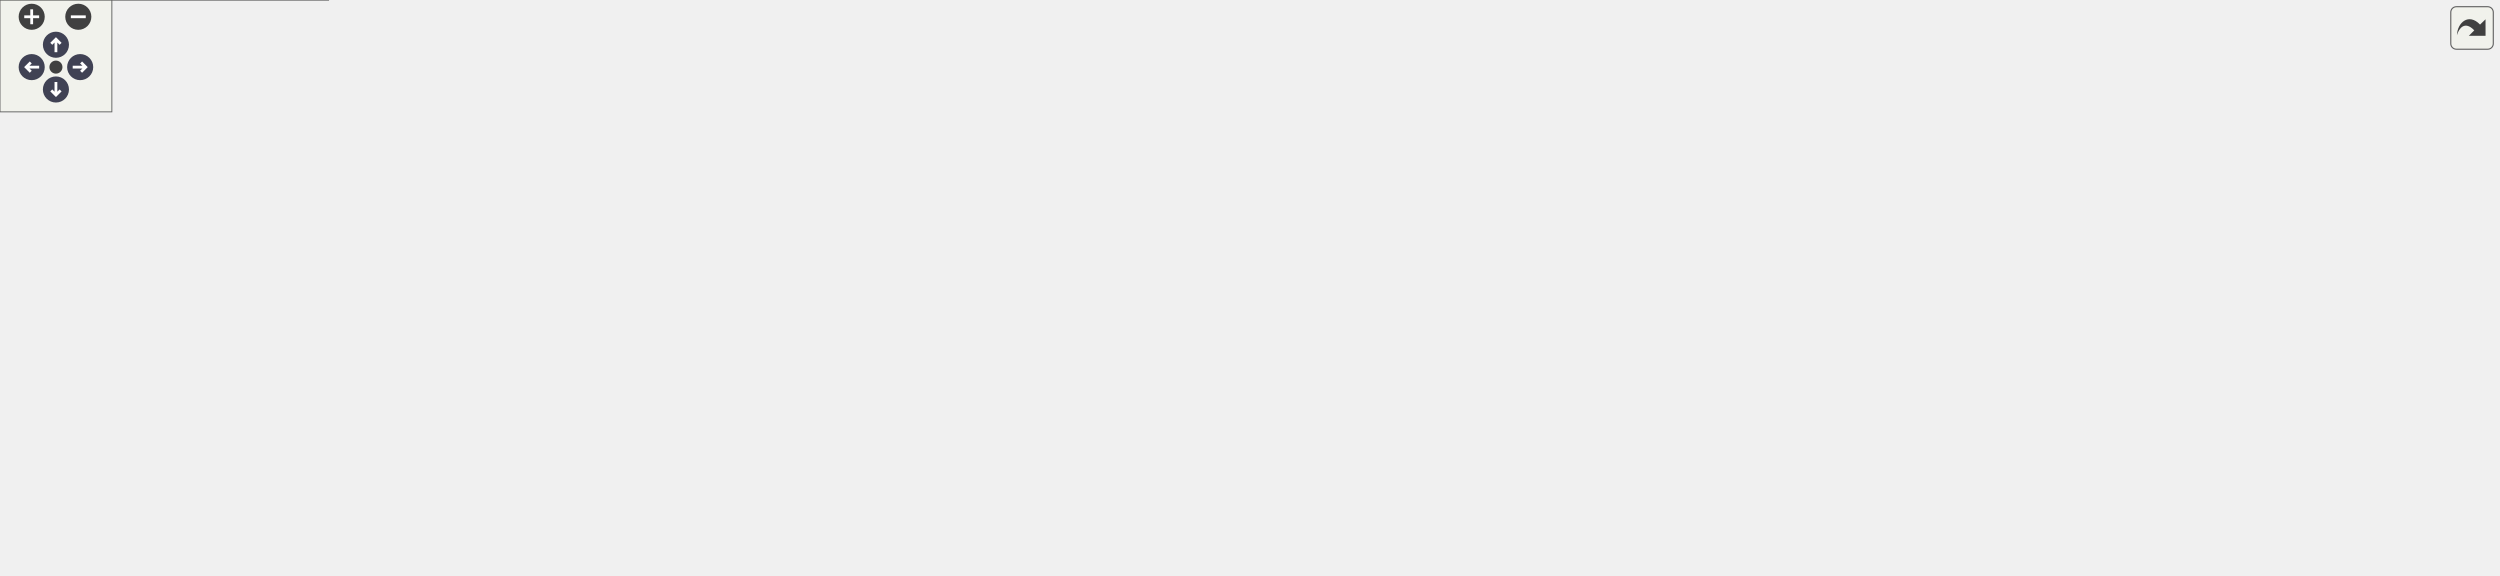
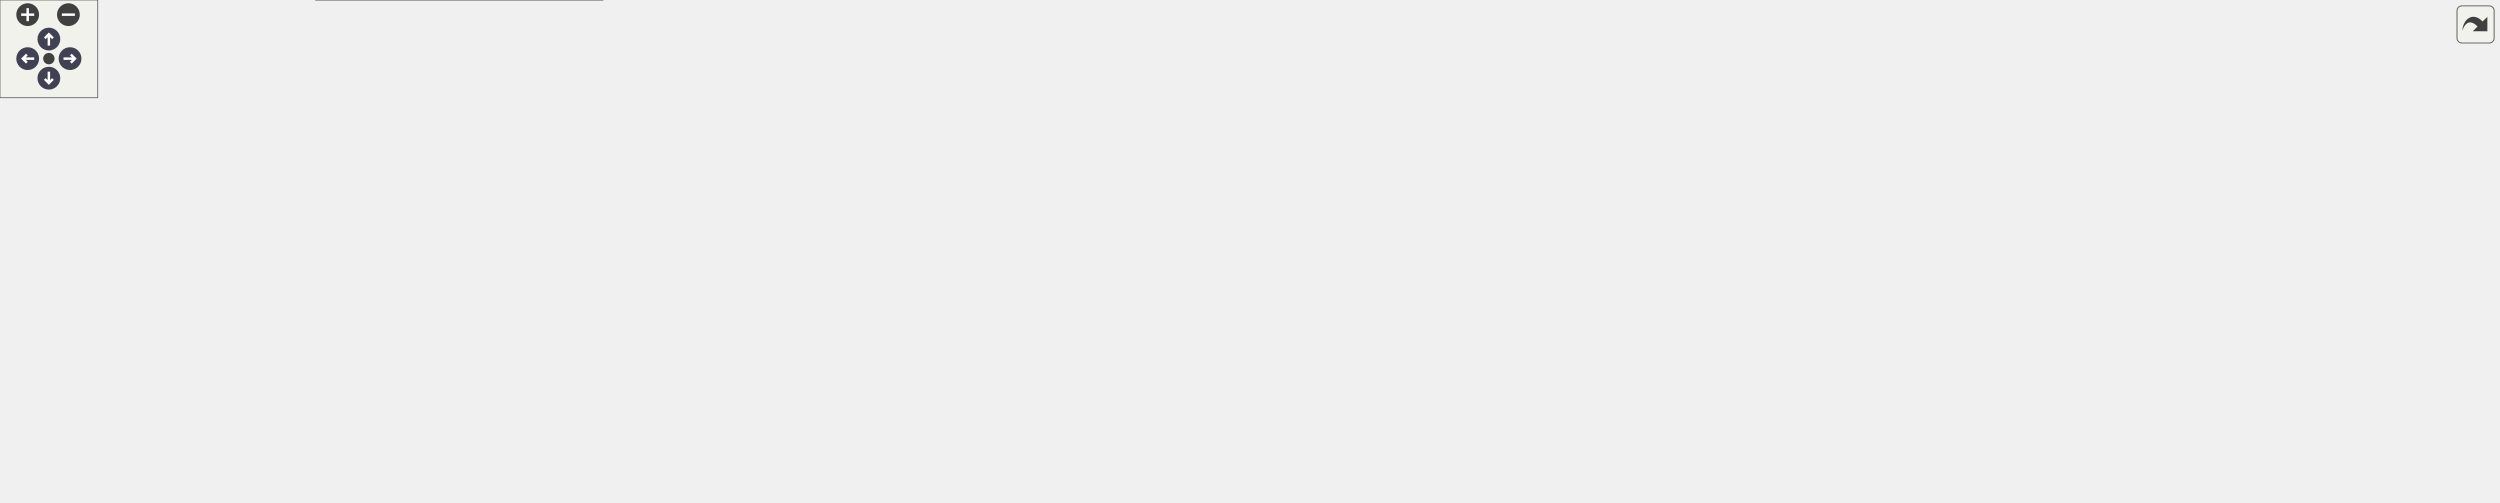
<svg xmlns="http://www.w3.org/2000/svg" xmlns:xlink="http://www.w3.org/1999/xlink" id="main" version="1.1" xml:space="preserve">
  <style type="text/css">
.node, .edge {opacity: 0.7;}
.node.selected, .edge.selected {opacity: 1;}
.edge:hover path { stroke: red; }
.edge:hover polygon { stroke: red; fill: red; }
</style>
  <defs>
    <circle id="rim" cx="0" cy="0" r="7" />
    <circle id="rim2" cx="0" cy="0" r="3.5" />
    <g id="zoomPlus">
      <use xlink:href="#rim" fill="#404040">
        <set attributeName="fill" to="#808080" begin="zoomplus.mouseover" end="zoomplus.mouseout" />
      </use>
      <path d="M-4,0h8M0,-4v8" fill="none" stroke="white" stroke-width="1.5" pointer-events="none" />
    </g>
    <g id="zoomMin">
      <use xlink:href="#rim" fill="#404040">
        <set attributeName="fill" to="#808080" begin="zoomminus.mouseover" end="zoomminus.mouseout" />
      </use>
      <path d="M-4,0h8" fill="none" stroke="white" stroke-width="1.5" pointer-events="none" />
    </g>
    <g id="arrowUp" transform="translate(30 24)">
      <use xlink:href="#rim" />
      <path pointer-events="none" fill="none" stroke="white" stroke-width="1.5" d="M0,-3.0v7 M-2.5,-0.5L0,-3.0L2.5,-0.5" />
    </g>
    <g id="arrowRight" transform="rotate(90) translate(36 -43)">
      <use xlink:href="#rim" />
      <path pointer-events="none" fill="none" stroke="white" stroke-width="1.5" d="M0,-3.0v7 M-2.5,-0.5L0,-3.0L2.5,-0.5" />
    </g>
    <g id="arrowDown" transform="rotate(180) translate(-30 -48)">
      <use xlink:href="#rim" />
      <path pointer-events="none" fill="none" stroke="white" stroke-width="1.5" d="M0,-3.0v7 M-2.5,-0.5L0,-3.0L2.5,-0.5" />
    </g>
    <g id="arrowLeft" transform="rotate(270) translate(-36 17)">
      <use xlink:href="#rim" />
      <path pointer-events="none" fill="none" stroke="white" stroke-width="1.5" d="M0,-3.0v7 M-2.5,-0.5L0,-3.0L2.5,-0.5" />
    </g>
    <g id="resetDef">
      <use xlink:href="#rim2" fill="#404040">
        <set attributeName="fill" to="#808080" begin="reset.mouseover" end="reset.mouseout" />
      </use>
    </g>
  </defs>
  <svg id="graph" class="graph">
    <g id="viewport">
      <g id="Node000001" class="node">
        <g id="a_Node000001">
          <a xlink:title="Defines a procedural step in dungeon generation.">
-             <polygon fill="#999999" stroke="transparent" points="752.5,-248 587.5,-248 587.5,-166 752.5,-166 752.5,-248" />
-             <text text-anchor="start" x="593" y="-236" font-family="Helvetica,sans-Serif" font-size="10.00">RpgGame.Generation.IDungeon</text>
-             <text text-anchor="start" x="646" y="-225" font-family="Helvetica,sans-Serif" font-size="10.00">Procedure</text>
-             <text text-anchor="start" x="668.5" y="-210" font-family="Helvetica,sans-Serif" font-size="10.00"> </text>
-             <text text-anchor="start" x="599" y="-195" font-family="Helvetica,sans-Serif" font-size="10.00">+</text>
-             <text text-anchor="start" x="619" y="-195" font-family="Helvetica,sans-Serif" font-size="10.00">Task ApplyAsync(Level</text>
-             <text text-anchor="start" x="619" y="-184" font-family="Helvetica,sans-Serif" font-size="10.00"> level, DungeonContext</text>
-             <text text-anchor="start" x="619" y="-173" font-family="Helvetica,sans-Serif" font-size="10.00"> context)</text>
-             <polygon fill="#666666" stroke="#666666" points="588,-220 588,-220 753,-220 753,-220 588,-220" />
-             <polygon fill="#666666" stroke="#666666" points="588,-205 588,-205 753,-205 753,-205 588,-205" />
-             <polygon fill="none" stroke="#666666" points="587.5,-166 587.5,-248 752.5,-248 752.5,-166 587.5,-166" />
+             <polygon fill="#999999" stroke="transparent" points="849.5,-248 684.5,-248 684.5,-166 849.5,-166 849.5,-248" />
+             <text text-anchor="start" x="690" y="-236" font-family="Helvetica,sans-Serif" font-size="10.00">RpgGame.Generation.IDungeon</text>
+             <text text-anchor="start" x="743" y="-225" font-family="Helvetica,sans-Serif" font-size="10.00">Procedure</text>
+             <text text-anchor="start" x="765.5" y="-210" font-family="Helvetica,sans-Serif" font-size="10.00"> </text>
+             <text text-anchor="start" x="696" y="-195" font-family="Helvetica,sans-Serif" font-size="10.00">+</text>
+             <text text-anchor="start" x="716" y="-195" font-family="Helvetica,sans-Serif" font-size="10.00">Task ApplyAsync(Level</text>
+             <text text-anchor="start" x="716" y="-184" font-family="Helvetica,sans-Serif" font-size="10.00"> level, DungeonContext</text>
+             <text text-anchor="start" x="716" y="-173" font-family="Helvetica,sans-Serif" font-size="10.00"> context)</text>
+             <polygon fill="#666666" stroke="#666666" points="685,-220 685,-220 850,-220 850,-220 685,-220" />
+             <polygon fill="#666666" stroke="#666666" points="685,-205 685,-205 850,-205 850,-205 685,-205" />
+             <polygon fill="none" stroke="#666666" points="684.5,-166 684.5,-248 849.5,-248 849.5,-166 684.5,-166" />
          </a>
        </g>
      </g>
      <g id="Node000002" class="node">
        <g id="a_Node000002">
-           <a xlink:href="classRpgGame_1_1Generation_1_1Procedures_1_1AddItemsProcedure.html" target="_top" xlink:title="Spawns treasure items (coins and gold) at random locations in the dungeon.">
-             <polygon fill="white" stroke="transparent" points="176,-130 0,-130 0,0 176,0 176,-130" />
-             <text text-anchor="start" x="5" y="-118" font-family="Helvetica,sans-Serif" font-size="10.00">RpgGame.Generation.Procedures.</text>
-             <text text-anchor="start" x="40" y="-107" font-family="Helvetica,sans-Serif" font-size="10.00">AddItemsProcedure</text>
-             <text text-anchor="start" x="86" y="-92" font-family="Helvetica,sans-Serif" font-size="10.00"> </text>
-             <text text-anchor="start" x="5" y="-77" font-family="Helvetica,sans-Serif" font-size="10.00">+</text>
-             <text text-anchor="start" x="19" y="-77" font-family="Helvetica,sans-Serif" font-size="10.00">AddItemsProcedure</text>
-             <text text-anchor="start" x="19" y="-66" font-family="Helvetica,sans-Serif" font-size="10.00">(int CoinCount=5, int</text>
-             <text text-anchor="start" x="19" y="-55" font-family="Helvetica,sans-Serif" font-size="10.00"> GoldCount=2, int PotionCount</text>
-             <text text-anchor="start" x="19" y="-44" font-family="Helvetica,sans-Serif" font-size="10.00">=2, int ThornCount=1)</text>
-             <text text-anchor="start" x="5" y="-29" font-family="Helvetica,sans-Serif" font-size="10.00">+</text>
-             <text text-anchor="start" x="19" y="-29" font-family="Helvetica,sans-Serif" font-size="10.00">async Task ApplyAsync</text>
-             <text text-anchor="start" x="19" y="-18" font-family="Helvetica,sans-Serif" font-size="10.00">(Level level, DungeonContext</text>
-             <text text-anchor="start" x="19" y="-7" font-family="Helvetica,sans-Serif" font-size="10.00"> context)</text>
-             <polygon fill="#666666" stroke="#666666" points="0,-102 0,-102 176,-102 176,-102 0,-102" />
-             <polygon fill="#666666" stroke="#666666" points="0,-87 0,-87 176,-87 176,-87 0,-87" />
-             <polygon fill="none" stroke="#666666" points="0,0 0,-130 176,-130 176,0 0,0" />
+           <a xlink:href="classRpgGame_1_1Generation_1_1Procedures_1_1AddEnemiesProcedure.html" target="_top" xlink:title=" ">
+             <polygon fill="white" stroke="transparent" points="176,-119 0,-119 0,-11 176,-11 176,-119" />
+             <text text-anchor="start" x="5" y="-107" font-family="Helvetica,sans-Serif" font-size="10.00">RpgGame.Generation.Procedures.</text>
+             <text text-anchor="start" x="33" y="-96" font-family="Helvetica,sans-Serif" font-size="10.00">AddEnemiesProcedure</text>
+             <text text-anchor="start" x="86" y="-81" font-family="Helvetica,sans-Serif" font-size="10.00"> </text>
+             <text text-anchor="start" x="6.5" y="-66" font-family="Helvetica,sans-Serif" font-size="10.00">+</text>
+             <text text-anchor="start" x="22" y="-66" font-family="Helvetica,sans-Serif" font-size="10.00">AddEnemiesProcedure</text>
+             <text text-anchor="start" x="22" y="-55" font-family="Helvetica,sans-Serif" font-size="10.00">(int GolemCount=1)</text>
+             <text text-anchor="start" x="6.5" y="-40" font-family="Helvetica,sans-Serif" font-size="10.00">+</text>
+             <text text-anchor="start" x="22" y="-40" font-family="Helvetica,sans-Serif" font-size="10.00">async Task ApplyAsync</text>
+             <text text-anchor="start" x="22" y="-29" font-family="Helvetica,sans-Serif" font-size="10.00">(Level level, DungeonContext</text>
+             <text text-anchor="start" x="22" y="-18" font-family="Helvetica,sans-Serif" font-size="10.00"> context)</text>
+             <polygon fill="#bfbfbf" stroke="#bfbfbf" points="0,-91 0,-91 176,-91 176,-91 0,-91" />
+             <polygon fill="#bfbfbf" stroke="#bfbfbf" points="0,-76 0,-76 176,-76 176,-76 0,-76" />
+             <polygon fill="none" stroke="#bfbfbf" points="0,-11 0,-119 176,-119 176,-11 0,-11" />
          </a>
        </g>
      </g>
      <g id="edge1_Node000001_Node000002" class="edge">
        <g id="a_edge1_Node000001_Node000002">
          <a xlink:title=" ">
-             <path fill="none" stroke="#63b8ff" d="M577.38,-203.15C477.48,-197.43 315.25,-180.42 185,-130 182.08,-128.87 179.16,-127.64 176.25,-126.34" />
-             <polygon fill="none" stroke="#63b8ff" points="577.27,-206.64 587.45,-203.69 577.65,-199.65 577.27,-206.64" />
+             <path fill="none" stroke="#63b8ff" d="M674.16,-206.6C556.64,-204.53 349.7,-191.34 185,-130 176.96,-127.01 168.92,-123.24 161.1,-119.05" />
+             <polygon fill="none" stroke="#63b8ff" points="674.15,-210.1 684.2,-206.75 674.26,-203.1 674.15,-210.1" />
          </a>
        </g>
      </g>
      <g id="Node000003" class="node">
        <g id="a_Node000003">
-           <a xlink:href="classRpgGame_1_1Generation_1_1Procedures_1_1AddWeaponsProcedure.html" target="_top" xlink:title="Spawns weapons (swords and double swords) at random locations in the dungeon.">
-             <polygon fill="white" stroke="transparent" points="370,-124.5 194,-124.5 194,-5.5 370,-5.5 370,-124.5" />
-             <text text-anchor="start" x="199" y="-112" font-family="Helvetica,sans-Serif" font-size="10.00">RpgGame.Generation.Procedures.</text>
-             <text text-anchor="start" x="226" y="-101" font-family="Helvetica,sans-Serif" font-size="10.00">AddWeaponsProcedure</text>
-             <text text-anchor="start" x="280" y="-86" font-family="Helvetica,sans-Serif" font-size="10.00"> </text>
-             <text text-anchor="start" x="200.5" y="-71" font-family="Helvetica,sans-Serif" font-size="10.00">+</text>
-             <text text-anchor="start" x="216" y="-71" font-family="Helvetica,sans-Serif" font-size="10.00">AddWeaponsProcedure</text>
-             <text text-anchor="start" x="216" y="-60" font-family="Helvetica,sans-Serif" font-size="10.00">(int SwordCount=2, int</text>
-             <text text-anchor="start" x="216" y="-49" font-family="Helvetica,sans-Serif" font-size="10.00"> DoubleSwordCount=1)</text>
-             <text text-anchor="start" x="200.5" y="-34" font-family="Helvetica,sans-Serif" font-size="10.00">+</text>
-             <text text-anchor="start" x="216" y="-34" font-family="Helvetica,sans-Serif" font-size="10.00">async Task ApplyAsync</text>
-             <text text-anchor="start" x="216" y="-23" font-family="Helvetica,sans-Serif" font-size="10.00">(Level level, DungeonContext</text>
-             <text text-anchor="start" x="216" y="-12" font-family="Helvetica,sans-Serif" font-size="10.00"> context)</text>
-             <polygon fill="#666666" stroke="#666666" points="194,-96 194,-96 370,-96 370,-96 194,-96" />
-             <polygon fill="#666666" stroke="#666666" points="194,-81 194,-81 370,-81 370,-81 194,-81" />
-             <polygon fill="none" stroke="#666666" points="194,-5.5 194,-124.5 370,-124.5 370,-5.5 194,-5.5" />
+           <a xlink:href="classRpgGame_1_1Generation_1_1Procedures_1_1AddItemsProcedure.html" target="_top" xlink:title="Spawns treasure items (coins and gold) at random locations in the dungeon.">
+             <polygon fill="white" stroke="transparent" points="370,-130 194,-130 194,0 370,0 370,-130" />
+             <text text-anchor="start" x="199" y="-118" font-family="Helvetica,sans-Serif" font-size="10.00">RpgGame.Generation.Procedures.</text>
+             <text text-anchor="start" x="234" y="-107" font-family="Helvetica,sans-Serif" font-size="10.00">AddItemsProcedure</text>
+             <text text-anchor="start" x="280" y="-92" font-family="Helvetica,sans-Serif" font-size="10.00"> </text>
+             <text text-anchor="start" x="199" y="-77" font-family="Helvetica,sans-Serif" font-size="10.00">+</text>
+             <text text-anchor="start" x="213" y="-77" font-family="Helvetica,sans-Serif" font-size="10.00">AddItemsProcedure</text>
+             <text text-anchor="start" x="213" y="-66" font-family="Helvetica,sans-Serif" font-size="10.00">(int CoinCount=5, int</text>
+             <text text-anchor="start" x="213" y="-55" font-family="Helvetica,sans-Serif" font-size="10.00"> GoldCount=2, int PotionCount</text>
+             <text text-anchor="start" x="213" y="-44" font-family="Helvetica,sans-Serif" font-size="10.00">=2, int ThornCount=1)</text>
+             <text text-anchor="start" x="199" y="-29" font-family="Helvetica,sans-Serif" font-size="10.00">+</text>
+             <text text-anchor="start" x="213" y="-29" font-family="Helvetica,sans-Serif" font-size="10.00">async Task ApplyAsync</text>
+             <text text-anchor="start" x="213" y="-18" font-family="Helvetica,sans-Serif" font-size="10.00">(Level level, DungeonContext</text>
+             <text text-anchor="start" x="213" y="-7" font-family="Helvetica,sans-Serif" font-size="10.00"> context)</text>
+             <polygon fill="#666666" stroke="#666666" points="194,-102 194,-102 370,-102 370,-102 194,-102" />
+             <polygon fill="#666666" stroke="#666666" points="194,-87 194,-87 370,-87 370,-87 194,-87" />
+             <polygon fill="none" stroke="#666666" points="194,0 194,-130 370,-130 370,0 194,0" />
          </a>
        </g>
      </g>
      <g id="edge2_Node000001_Node000003" class="edge">
        <g id="a_edge2_Node000001_Node000003">
          <a xlink:title=" ">
-             <path fill="none" stroke="#63b8ff" d="M577.33,-189.89C518.83,-177.77 442.57,-158.34 379,-130 375.22,-128.32 371.43,-126.49 367.64,-124.56" />
-             <polygon fill="none" stroke="#63b8ff" points="576.8,-193.35 587.3,-191.92 578.2,-186.49 576.8,-193.35" />
+             <path fill="none" stroke="#63b8ff" d="M674.35,-198.08C593.87,-188.83 475.41,-169.44 379,-130 376.01,-128.78 373.02,-127.46 370.03,-126.06" />
+             <polygon fill="none" stroke="#63b8ff" points="674.14,-201.58 684.47,-199.21 674.92,-194.62 674.14,-201.58" />
          </a>
        </g>
      </g>
      <g id="Node000004" class="node">
        <g id="a_Node000004">
-           <a xlink:href="classRpgGame_1_1Generation_1_1Procedures_1_1CentralRoomProcedure.html" target="_top" xlink:title="Generates a central room in the dungeon.">
-             <polygon fill="white" stroke="transparent" points="564,-119 388,-119 388,-11 564,-11 564,-119" />
-             <text text-anchor="start" x="393" y="-107" font-family="Helvetica,sans-Serif" font-size="10.00">RpgGame.Generation.Procedures.</text>
-             <text text-anchor="start" x="419.5" y="-96" font-family="Helvetica,sans-Serif" font-size="10.00">CentralRoomProcedure</text>
-             <text text-anchor="start" x="474" y="-81" font-family="Helvetica,sans-Serif" font-size="10.00"> </text>
-             <text text-anchor="start" x="402" y="-66" font-family="Helvetica,sans-Serif" font-size="10.00">+</text>
-             <text text-anchor="start" x="425" y="-66" font-family="Helvetica,sans-Serif" font-size="10.00">CentralRoomProcedure</text>
-             <text text-anchor="start" x="425" y="-55" font-family="Helvetica,sans-Serif" font-size="10.00">(int width, int height)</text>
-             <text text-anchor="start" x="402" y="-40" font-family="Helvetica,sans-Serif" font-size="10.00">+</text>
-             <text text-anchor="start" x="425" y="-40" font-family="Helvetica,sans-Serif" font-size="10.00">Task ApplyAsync(Level</text>
-             <text text-anchor="start" x="425" y="-29" font-family="Helvetica,sans-Serif" font-size="10.00"> level, DungeonContext</text>
-             <text text-anchor="start" x="425" y="-18" font-family="Helvetica,sans-Serif" font-size="10.00"> context)</text>
-             <polygon fill="#666666" stroke="#666666" points="388,-91 388,-91 564,-91 564,-91 388,-91" />
-             <polygon fill="#666666" stroke="#666666" points="388,-76 388,-76 564,-76 564,-76 388,-76" />
-             <polygon fill="none" stroke="#666666" points="388,-11 388,-119 564,-119 564,-11 388,-11" />
+           <a xlink:href="classRpgGame_1_1Generation_1_1Procedures_1_1AddWeaponsProcedure.html" target="_top" xlink:title="Spawns weapons (swords and double swords) at random locations in the dungeon.">
+             <polygon fill="white" stroke="transparent" points="564,-124.5 388,-124.5 388,-5.5 564,-5.5 564,-124.5" />
+             <text text-anchor="start" x="393" y="-112" font-family="Helvetica,sans-Serif" font-size="10.00">RpgGame.Generation.Procedures.</text>
+             <text text-anchor="start" x="420" y="-101" font-family="Helvetica,sans-Serif" font-size="10.00">AddWeaponsProcedure</text>
+             <text text-anchor="start" x="474" y="-86" font-family="Helvetica,sans-Serif" font-size="10.00"> </text>
+             <text text-anchor="start" x="394.5" y="-71" font-family="Helvetica,sans-Serif" font-size="10.00">+</text>
+             <text text-anchor="start" x="410" y="-71" font-family="Helvetica,sans-Serif" font-size="10.00">AddWeaponsProcedure</text>
+             <text text-anchor="start" x="410" y="-60" font-family="Helvetica,sans-Serif" font-size="10.00">(int SwordCount=2, int</text>
+             <text text-anchor="start" x="410" y="-49" font-family="Helvetica,sans-Serif" font-size="10.00"> DoubleSwordCount=1)</text>
+             <text text-anchor="start" x="394.5" y="-34" font-family="Helvetica,sans-Serif" font-size="10.00">+</text>
+             <text text-anchor="start" x="410" y="-34" font-family="Helvetica,sans-Serif" font-size="10.00">async Task ApplyAsync</text>
+             <text text-anchor="start" x="410" y="-23" font-family="Helvetica,sans-Serif" font-size="10.00">(Level level, DungeonContext</text>
+             <text text-anchor="start" x="410" y="-12" font-family="Helvetica,sans-Serif" font-size="10.00"> context)</text>
+             <polygon fill="#666666" stroke="#666666" points="388,-96 388,-96 564,-96 564,-96 388,-96" />
+             <polygon fill="#666666" stroke="#666666" points="388,-81 388,-81 564,-81 564,-81 388,-81" />
+             <polygon fill="none" stroke="#666666" points="388,-5.5 388,-124.5 564,-124.5 564,-5.5 388,-5.5" />
          </a>
        </g>
      </g>
      <g id="edge3_Node000001_Node000004" class="edge">
        <g id="a_edge3_Node000001_Node000004">
          <a xlink:title=" ">
-             <path fill="none" stroke="#63b8ff" d="M606.23,-159.98C588.15,-146.93 568.31,-132.62 549.69,-119.18" />
-             <polygon fill="none" stroke="#63b8ff" points="604.25,-162.87 614.41,-165.88 608.35,-157.19 604.25,-162.87" />
+             <path fill="none" stroke="#63b8ff" d="M674.57,-174.32C641.83,-161.92 605.15,-146.67 573,-130 569.69,-128.28 566.35,-126.48 563,-124.61" />
+             <polygon fill="none" stroke="#63b8ff" points="673.55,-177.68 684.14,-177.91 676.01,-171.12 673.55,-177.68" />
          </a>
        </g>
      </g>
      <g id="Node000005" class="node">
        <g id="a_Node000005">
-           <a xlink:href="classRpgGame_1_1Generation_1_1Procedures_1_1ChambersProcedure.html" target="_top" xlink:title="Generates multiple random chamber rooms in the dungeon.">
+           <a xlink:href="classRpgGame_1_1Generation_1_1Procedures_1_1CentralRoomProcedure.html" target="_top" xlink:title="Generates a central room in the dungeon.">
            <polygon fill="white" stroke="transparent" points="758,-119 582,-119 582,-11 758,-11 758,-119" />
            <text text-anchor="start" x="587" y="-107" font-family="Helvetica,sans-Serif" font-size="10.00">RpgGame.Generation.Procedures.</text>
-             <text text-anchor="start" x="620.5" y="-96" font-family="Helvetica,sans-Serif" font-size="10.00">ChambersProcedure</text>
+             <text text-anchor="start" x="613.5" y="-96" font-family="Helvetica,sans-Serif" font-size="10.00">CentralRoomProcedure</text>
            <text text-anchor="start" x="668" y="-81" font-family="Helvetica,sans-Serif" font-size="10.00"> </text>
            <text text-anchor="start" x="596" y="-66" font-family="Helvetica,sans-Serif" font-size="10.00">+</text>
-             <text text-anchor="start" x="619" y="-66" font-family="Helvetica,sans-Serif" font-size="10.00">ChambersProcedure</text>
-             <text text-anchor="start" x="619" y="-55" font-family="Helvetica,sans-Serif" font-size="10.00">(int roomCount)</text>
+             <text text-anchor="start" x="619" y="-66" font-family="Helvetica,sans-Serif" font-size="10.00">CentralRoomProcedure</text>
+             <text text-anchor="start" x="619" y="-55" font-family="Helvetica,sans-Serif" font-size="10.00">(int width, int height)</text>
            <text text-anchor="start" x="596" y="-40" font-family="Helvetica,sans-Serif" font-size="10.00">+</text>
            <text text-anchor="start" x="619" y="-40" font-family="Helvetica,sans-Serif" font-size="10.00">Task ApplyAsync(Level</text>
            <text text-anchor="start" x="619" y="-29" font-family="Helvetica,sans-Serif" font-size="10.00"> level, DungeonContext</text>
            <text text-anchor="start" x="619" y="-18" font-family="Helvetica,sans-Serif" font-size="10.00"> context)</text>
            <polygon fill="#666666" stroke="#666666" points="582,-91 582,-91 758,-91 758,-91 582,-91" />
            <polygon fill="#666666" stroke="#666666" points="582,-76 582,-76 758,-76 758,-76 582,-76" />
            <polygon fill="none" stroke="#666666" points="582,-11 582,-119 758,-119 758,-11 582,-11" />
          </a>
        </g>
      </g>
      <g id="edge4_Node000001_Node000005" class="edge">
        <g id="a_edge4_Node000001_Node000005">
          <a xlink:title=" ">
-             <path fill="none" stroke="#63b8ff" d="M670,-155.71C670,-143.85 670,-131.16 670,-119.18" />
-             <polygon fill="none" stroke="#63b8ff" points="666.5,-155.88 670,-165.88 673.5,-155.88 666.5,-155.88" />
+             <path fill="none" stroke="#63b8ff" d="M733.4,-157.5C724.83,-145.13 715.57,-131.77 706.85,-119.18" />
+             <polygon fill="none" stroke="#63b8ff" points="730.63,-159.66 739.2,-165.88 736.39,-155.67 730.63,-159.66" />
          </a>
        </g>
      </g>
      <g id="Node000006" class="node">
        <g id="a_Node000006">
-           <a xlink:href="classRpgGame_1_1Generation_1_1Procedures_1_1EmptyDungeonProcedure.html" target="_top" xlink:title="Fills the entire dungeon with floor tiles, creating an empty open space.">
-             <polygon fill="white" stroke="transparent" points="952,-106 776,-106 776,-24 952,-24 952,-106" />
-             <text text-anchor="start" x="781" y="-94" font-family="Helvetica,sans-Serif" font-size="10.00">RpgGame.Generation.Procedures.</text>
-             <text text-anchor="start" x="802" y="-83" font-family="Helvetica,sans-Serif" font-size="10.00">EmptyDungeonProcedure</text>
-             <text text-anchor="start" x="862" y="-68" font-family="Helvetica,sans-Serif" font-size="10.00"> </text>
-             <text text-anchor="start" x="790" y="-53" font-family="Helvetica,sans-Serif" font-size="10.00">+</text>
-             <text text-anchor="start" x="813" y="-53" font-family="Helvetica,sans-Serif" font-size="10.00">Task ApplyAsync(Level</text>
-             <text text-anchor="start" x="813" y="-42" font-family="Helvetica,sans-Serif" font-size="10.00"> level, DungeonContext</text>
-             <text text-anchor="start" x="813" y="-31" font-family="Helvetica,sans-Serif" font-size="10.00"> context)</text>
-             <polygon fill="#666666" stroke="#666666" points="776,-78 776,-78 952,-78 952,-78 776,-78" />
-             <polygon fill="#666666" stroke="#666666" points="776,-63 776,-63 952,-63 952,-63 776,-63" />
-             <polygon fill="none" stroke="#666666" points="776,-24 776,-106 952,-106 952,-24 776,-24" />
+           <a xlink:href="classRpgGame_1_1Generation_1_1Procedures_1_1ChambersProcedure.html" target="_top" xlink:title="Generates multiple random chamber rooms in the dungeon.">
+             <polygon fill="white" stroke="transparent" points="952,-119 776,-119 776,-11 952,-11 952,-119" />
+             <text text-anchor="start" x="781" y="-107" font-family="Helvetica,sans-Serif" font-size="10.00">RpgGame.Generation.Procedures.</text>
+             <text text-anchor="start" x="814.5" y="-96" font-family="Helvetica,sans-Serif" font-size="10.00">ChambersProcedure</text>
+             <text text-anchor="start" x="862" y="-81" font-family="Helvetica,sans-Serif" font-size="10.00"> </text>
+             <text text-anchor="start" x="790" y="-66" font-family="Helvetica,sans-Serif" font-size="10.00">+</text>
+             <text text-anchor="start" x="813" y="-66" font-family="Helvetica,sans-Serif" font-size="10.00">ChambersProcedure</text>
+             <text text-anchor="start" x="813" y="-55" font-family="Helvetica,sans-Serif" font-size="10.00">(int roomCount)</text>
+             <text text-anchor="start" x="790" y="-40" font-family="Helvetica,sans-Serif" font-size="10.00">+</text>
+             <text text-anchor="start" x="813" y="-40" font-family="Helvetica,sans-Serif" font-size="10.00">Task ApplyAsync(Level</text>
+             <text text-anchor="start" x="813" y="-29" font-family="Helvetica,sans-Serif" font-size="10.00"> level, DungeonContext</text>
+             <text text-anchor="start" x="813" y="-18" font-family="Helvetica,sans-Serif" font-size="10.00"> context)</text>
+             <polygon fill="#666666" stroke="#666666" points="776,-91 776,-91 952,-91 952,-91 776,-91" />
+             <polygon fill="#666666" stroke="#666666" points="776,-76 776,-76 952,-76 952,-76 776,-76" />
+             <polygon fill="none" stroke="#666666" points="776,-11 776,-119 952,-119 952,-11 776,-11" />
          </a>
        </g>
      </g>
      <g id="edge5_Node000001_Node000006" class="edge">
        <g id="a_edge5_Node000001_Node000006">
          <a xlink:title=" ">
-             <path fill="none" stroke="#63b8ff" d="M733.96,-159.84C758.02,-142.48 785.16,-122.89 808.4,-106.12" />
-             <polygon fill="none" stroke="#63b8ff" points="731.65,-157.19 725.59,-165.88 735.75,-162.87 731.65,-157.19" />
+             <path fill="none" stroke="#63b8ff" d="M800.6,-157.5C809.17,-145.13 818.43,-131.77 827.15,-119.18" />
+             <polygon fill="none" stroke="#63b8ff" points="797.61,-155.67 794.8,-165.88 803.37,-159.66 797.61,-155.67" />
          </a>
        </g>
      </g>
      <g id="Node000007" class="node">
        <g id="a_Node000007">
-           <a xlink:href="classRpgGame_1_1Generation_1_1Procedures_1_1FilledDungeonProcedure.html" target="_top" xlink:title="Fills the entire dungeon with wall tiles, creating a solid base for carving.">
+           <a xlink:href="classRpgGame_1_1Generation_1_1Procedures_1_1EmptyDungeonProcedure.html" target="_top" xlink:title="Fills the entire dungeon with floor tiles, creating an empty open space.">
            <polygon fill="white" stroke="transparent" points="1146,-106 970,-106 970,-24 1146,-24 1146,-106" />
            <text text-anchor="start" x="975" y="-94" font-family="Helvetica,sans-Serif" font-size="10.00">RpgGame.Generation.Procedures.</text>
-             <text text-anchor="start" x="998.5" y="-83" font-family="Helvetica,sans-Serif" font-size="10.00">FilledDungeonProcedure</text>
+             <text text-anchor="start" x="996" y="-83" font-family="Helvetica,sans-Serif" font-size="10.00">EmptyDungeonProcedure</text>
            <text text-anchor="start" x="1056" y="-68" font-family="Helvetica,sans-Serif" font-size="10.00"> </text>
            <text text-anchor="start" x="984" y="-53" font-family="Helvetica,sans-Serif" font-size="10.00">+</text>
            <text text-anchor="start" x="1007" y="-53" font-family="Helvetica,sans-Serif" font-size="10.00">Task ApplyAsync(Level</text>
            <text text-anchor="start" x="1007" y="-42" font-family="Helvetica,sans-Serif" font-size="10.00"> level, DungeonContext</text>
            <text text-anchor="start" x="1007" y="-31" font-family="Helvetica,sans-Serif" font-size="10.00"> context)</text>
            <polygon fill="#666666" stroke="#666666" points="970,-78 970,-78 1146,-78 1146,-78 970,-78" />
            <polygon fill="#666666" stroke="#666666" points="970,-63 970,-63 1146,-63 1146,-63 970,-63" />
            <polygon fill="none" stroke="#666666" points="970,-24 970,-106 1146,-106 1146,-24 970,-24" />
          </a>
        </g>
      </g>
      <g id="edge6_Node000001_Node000007" class="edge">
        <g id="a_edge6_Node000001_Node000007">
          <a xlink:title=" ">
-             <path fill="none" stroke="#63b8ff" d="M762.67,-189.89C821.17,-177.77 897.43,-158.34 961,-130 975.65,-123.47 990.56,-114.82 1004.14,-106" />
-             <polygon fill="none" stroke="#63b8ff" points="761.8,-186.49 752.7,-191.92 763.2,-193.35 761.8,-186.49" />
+             <path fill="none" stroke="#63b8ff" d="M859.43,-174.32C892.17,-161.92 928.85,-146.67 961,-130 974.52,-122.99 988.51,-114.55 1001.5,-106.13" />
+             <polygon fill="none" stroke="#63b8ff" points="857.99,-171.12 849.86,-177.91 860.45,-177.68 857.99,-171.12" />
          </a>
        </g>
      </g>
      <g id="Node000008" class="node">
        <g id="a_Node000008">
-           <a xlink:href="classRpgGame_1_1Generation_1_1Procedures_1_1PathsProcedure.html" target="_top" xlink:title="Generates corridors connecting all rooms to a central room.">
+           <a xlink:href="classRpgGame_1_1Generation_1_1Procedures_1_1FilledDungeonProcedure.html" target="_top" xlink:title="Fills the entire dungeon with wall tiles, creating a solid base for carving.">
            <polygon fill="white" stroke="transparent" points="1340,-106 1164,-106 1164,-24 1340,-24 1340,-106" />
            <text text-anchor="start" x="1169" y="-94" font-family="Helvetica,sans-Serif" font-size="10.00">RpgGame.Generation.Procedures.</text>
-             <text text-anchor="start" x="1214" y="-83" font-family="Helvetica,sans-Serif" font-size="10.00">PathsProcedure</text>
+             <text text-anchor="start" x="1192.5" y="-83" font-family="Helvetica,sans-Serif" font-size="10.00">FilledDungeonProcedure</text>
            <text text-anchor="start" x="1250" y="-68" font-family="Helvetica,sans-Serif" font-size="10.00"> </text>
            <text text-anchor="start" x="1178" y="-53" font-family="Helvetica,sans-Serif" font-size="10.00">+</text>
            <text text-anchor="start" x="1201" y="-53" font-family="Helvetica,sans-Serif" font-size="10.00">Task ApplyAsync(Level</text>
            <text text-anchor="start" x="1201" y="-42" font-family="Helvetica,sans-Serif" font-size="10.00"> level, DungeonContext</text>
            <text text-anchor="start" x="1201" y="-31" font-family="Helvetica,sans-Serif" font-size="10.00"> context)</text>
            <polygon fill="#666666" stroke="#666666" points="1164,-78 1164,-78 1340,-78 1340,-78 1164,-78" />
            <polygon fill="#666666" stroke="#666666" points="1164,-63 1164,-63 1340,-63 1340,-63 1164,-63" />
            <polygon fill="none" stroke="#666666" points="1164,-24 1164,-106 1340,-106 1340,-24 1164,-24" />
          </a>
        </g>
      </g>
      <g id="edge7_Node000001_Node000008" class="edge">
        <g id="a_edge7_Node000001_Node000008">
          <a xlink:title=" ">
-             <path fill="none" stroke="#63b8ff" d="M762.62,-203.15C862.52,-197.43 1024.75,-180.42 1155,-130 1170.52,-123.99 1186.11,-115.21 1200.12,-106.06" />
-             <polygon fill="none" stroke="#63b8ff" points="762.35,-199.65 752.55,-203.69 762.73,-206.64 762.35,-199.65" />
+             <path fill="none" stroke="#63b8ff" d="M859.65,-198.08C940.13,-188.83 1058.59,-169.44 1155,-130 1170.13,-123.81 1185.39,-115.13 1199.19,-106.16" />
+             <polygon fill="none" stroke="#63b8ff" points="859.08,-194.62 849.53,-199.21 859.86,-201.58 859.08,-194.62" />
+           </a>
+         </g>
+       </g>
+       <g id="Node000009" class="node">
+         <g id="a_Node000009">
+           <a xlink:href="classRpgGame_1_1Generation_1_1Procedures_1_1PathsProcedure.html" target="_top" xlink:title="Generates corridors connecting all rooms to a central room.">
+             <polygon fill="white" stroke="transparent" points="1534,-106 1358,-106 1358,-24 1534,-24 1534,-106" />
+             <text text-anchor="start" x="1363" y="-94" font-family="Helvetica,sans-Serif" font-size="10.00">RpgGame.Generation.Procedures.</text>
+             <text text-anchor="start" x="1408" y="-83" font-family="Helvetica,sans-Serif" font-size="10.00">PathsProcedure</text>
+             <text text-anchor="start" x="1444" y="-68" font-family="Helvetica,sans-Serif" font-size="10.00"> </text>
+             <text text-anchor="start" x="1372" y="-53" font-family="Helvetica,sans-Serif" font-size="10.00">+</text>
+             <text text-anchor="start" x="1395" y="-53" font-family="Helvetica,sans-Serif" font-size="10.00">Task ApplyAsync(Level</text>
+             <text text-anchor="start" x="1395" y="-42" font-family="Helvetica,sans-Serif" font-size="10.00"> level, DungeonContext</text>
+             <text text-anchor="start" x="1395" y="-31" font-family="Helvetica,sans-Serif" font-size="10.00"> context)</text>
+             <polygon fill="#666666" stroke="#666666" points="1358,-78 1358,-78 1534,-78 1534,-78 1358,-78" />
+             <polygon fill="#666666" stroke="#666666" points="1358,-63 1358,-63 1534,-63 1534,-63 1358,-63" />
+             <polygon fill="none" stroke="#666666" points="1358,-24 1358,-106 1534,-106 1534,-24 1358,-24" />
+           </a>
+         </g>
+       </g>
+       <g id="edge8_Node000001_Node000009" class="edge">
+         <g id="a_edge8_Node000001_Node000009">
+           <a xlink:title=" ">
+             <path fill="none" stroke="#63b8ff" d="M859.84,-206.6C977.36,-204.53 1184.3,-191.34 1349,-130 1364.79,-124.12 1380.6,-115.27 1394.73,-106.01" />
+             <polygon fill="none" stroke="#63b8ff" points="859.74,-203.1 849.8,-206.75 859.85,-210.1 859.74,-203.1" />
          </a>
        </g>
      </g>
    </g>
  </svg>
  <g id="navigator" transform="translate(0 0)" fill="#404254">
    <rect fill="#f2f5e9" fill-opacity="0.5" stroke="#606060" stroke-width=".5" x="0" y="0" width="60" height="60" />
    <use id="zoomplus" xlink:href="#zoomPlus" x="17" y="9" />
    <use id="zoomminus" xlink:href="#zoomMin" x="42" y="9" />
    <use id="reset" xlink:href="#resetDef" x="30" y="36" />
    <use id="arrowup" xlink:href="#arrowUp" x="0" y="0" />
    <use id="arrowright" xlink:href="#arrowRight" x="0" y="0" />
    <use id="arrowdown" xlink:href="#arrowDown" x="0" y="0" />
    <use id="arrowleft" xlink:href="#arrowLeft" x="0" y="0" />
  </g>
  <svg viewBox="0 0 15 15" width="100%" height="30px" preserveAspectRatio="xMaxYMin meet">
    <g id="arrow_out" transform="scale(0.3 0.3)">
      <a xlink:href="interfaceRpgGame_1_1Generation_1_1IDungeonProcedure__inherit__graph_org.svg" target="_base">
        <rect id="button" ry="5" rx="5" y="6" x="6" height="38" width="38" fill="#f2f5e9" fill-opacity="0.5" stroke="#606060" stroke-width="1.0" />
        <path id="arrow" d="M 11.5,31.437 C 11.94,20.098 22.043,11.323 32.159,21.979 L 37.069,17.246 C 37.069,17.246 37.088,32 37.088,32 L 22.16,31.978 C 22.16,31.978 26.998,27.14 26.998,27.14 C 18.529,18.264 13.292,25.23 11.5,31.437 z" style="fill:#404040;" />
      </a>
    </g>
  </svg>
  <style type="text/css">

[data-mouse-over-selected='false'] { opacity: 0.7; }
[data-mouse-over-selected='true']  { opacity: 1.0; }

</style>
</svg>
